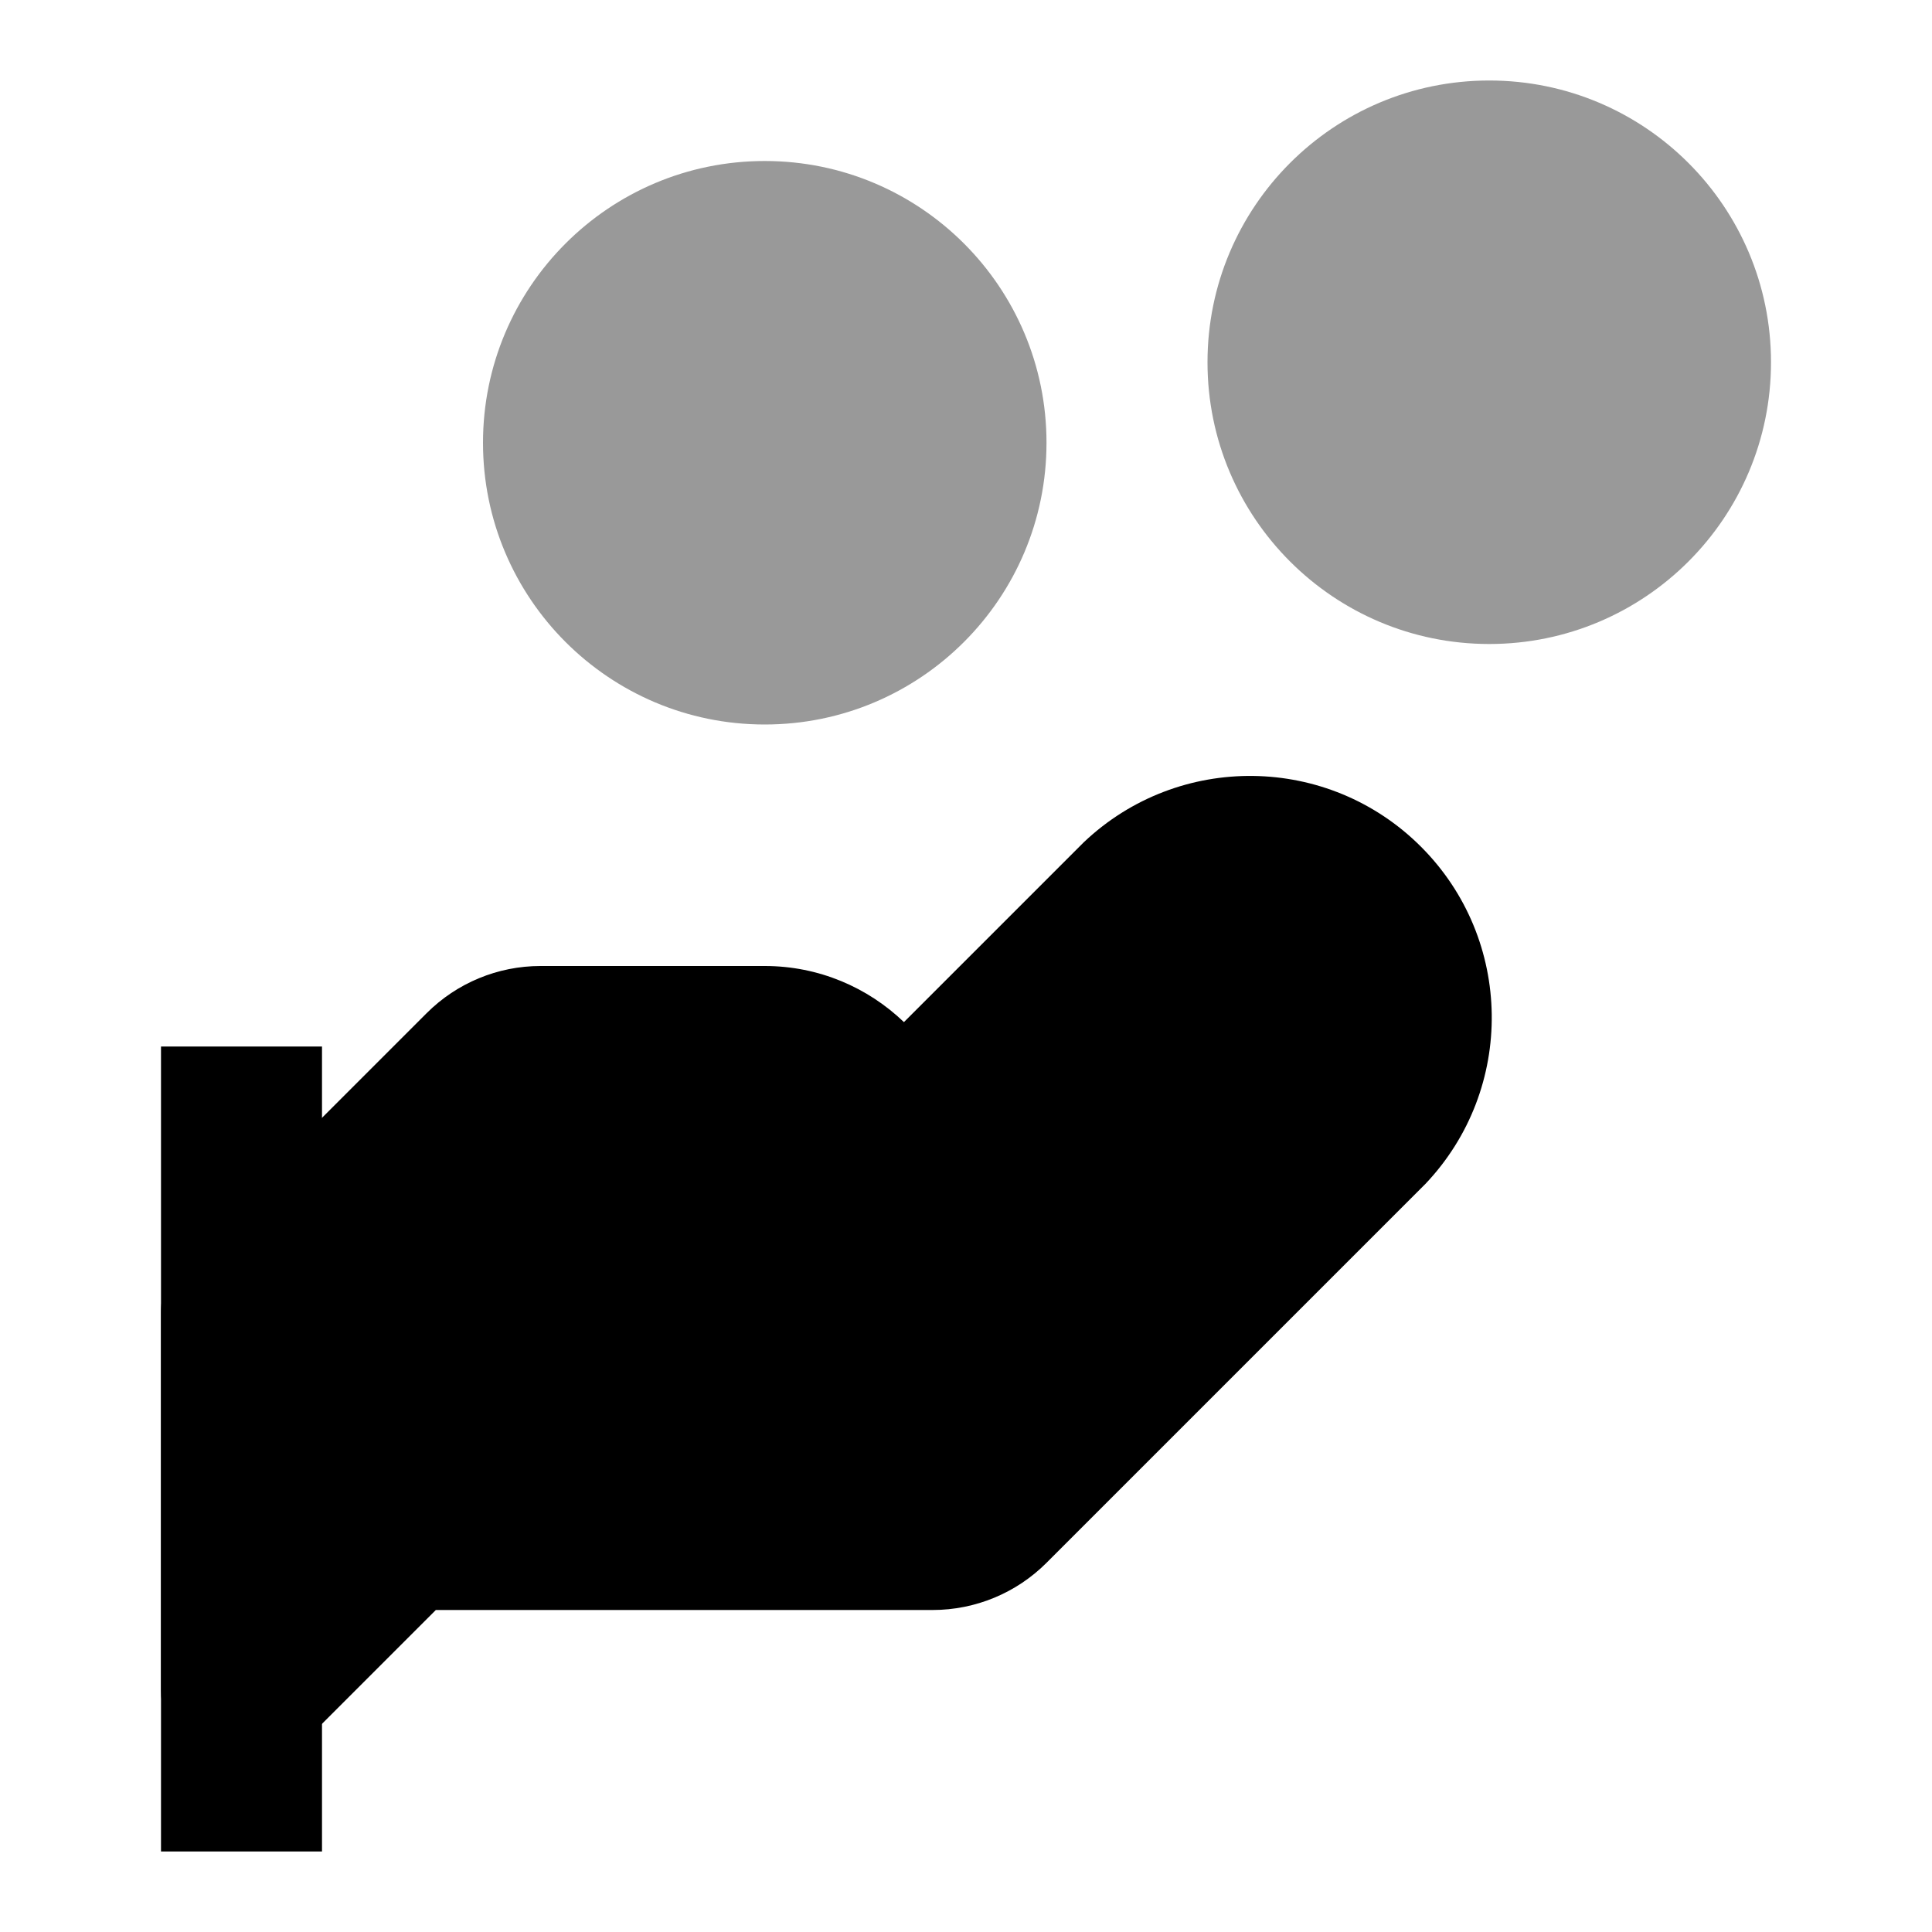
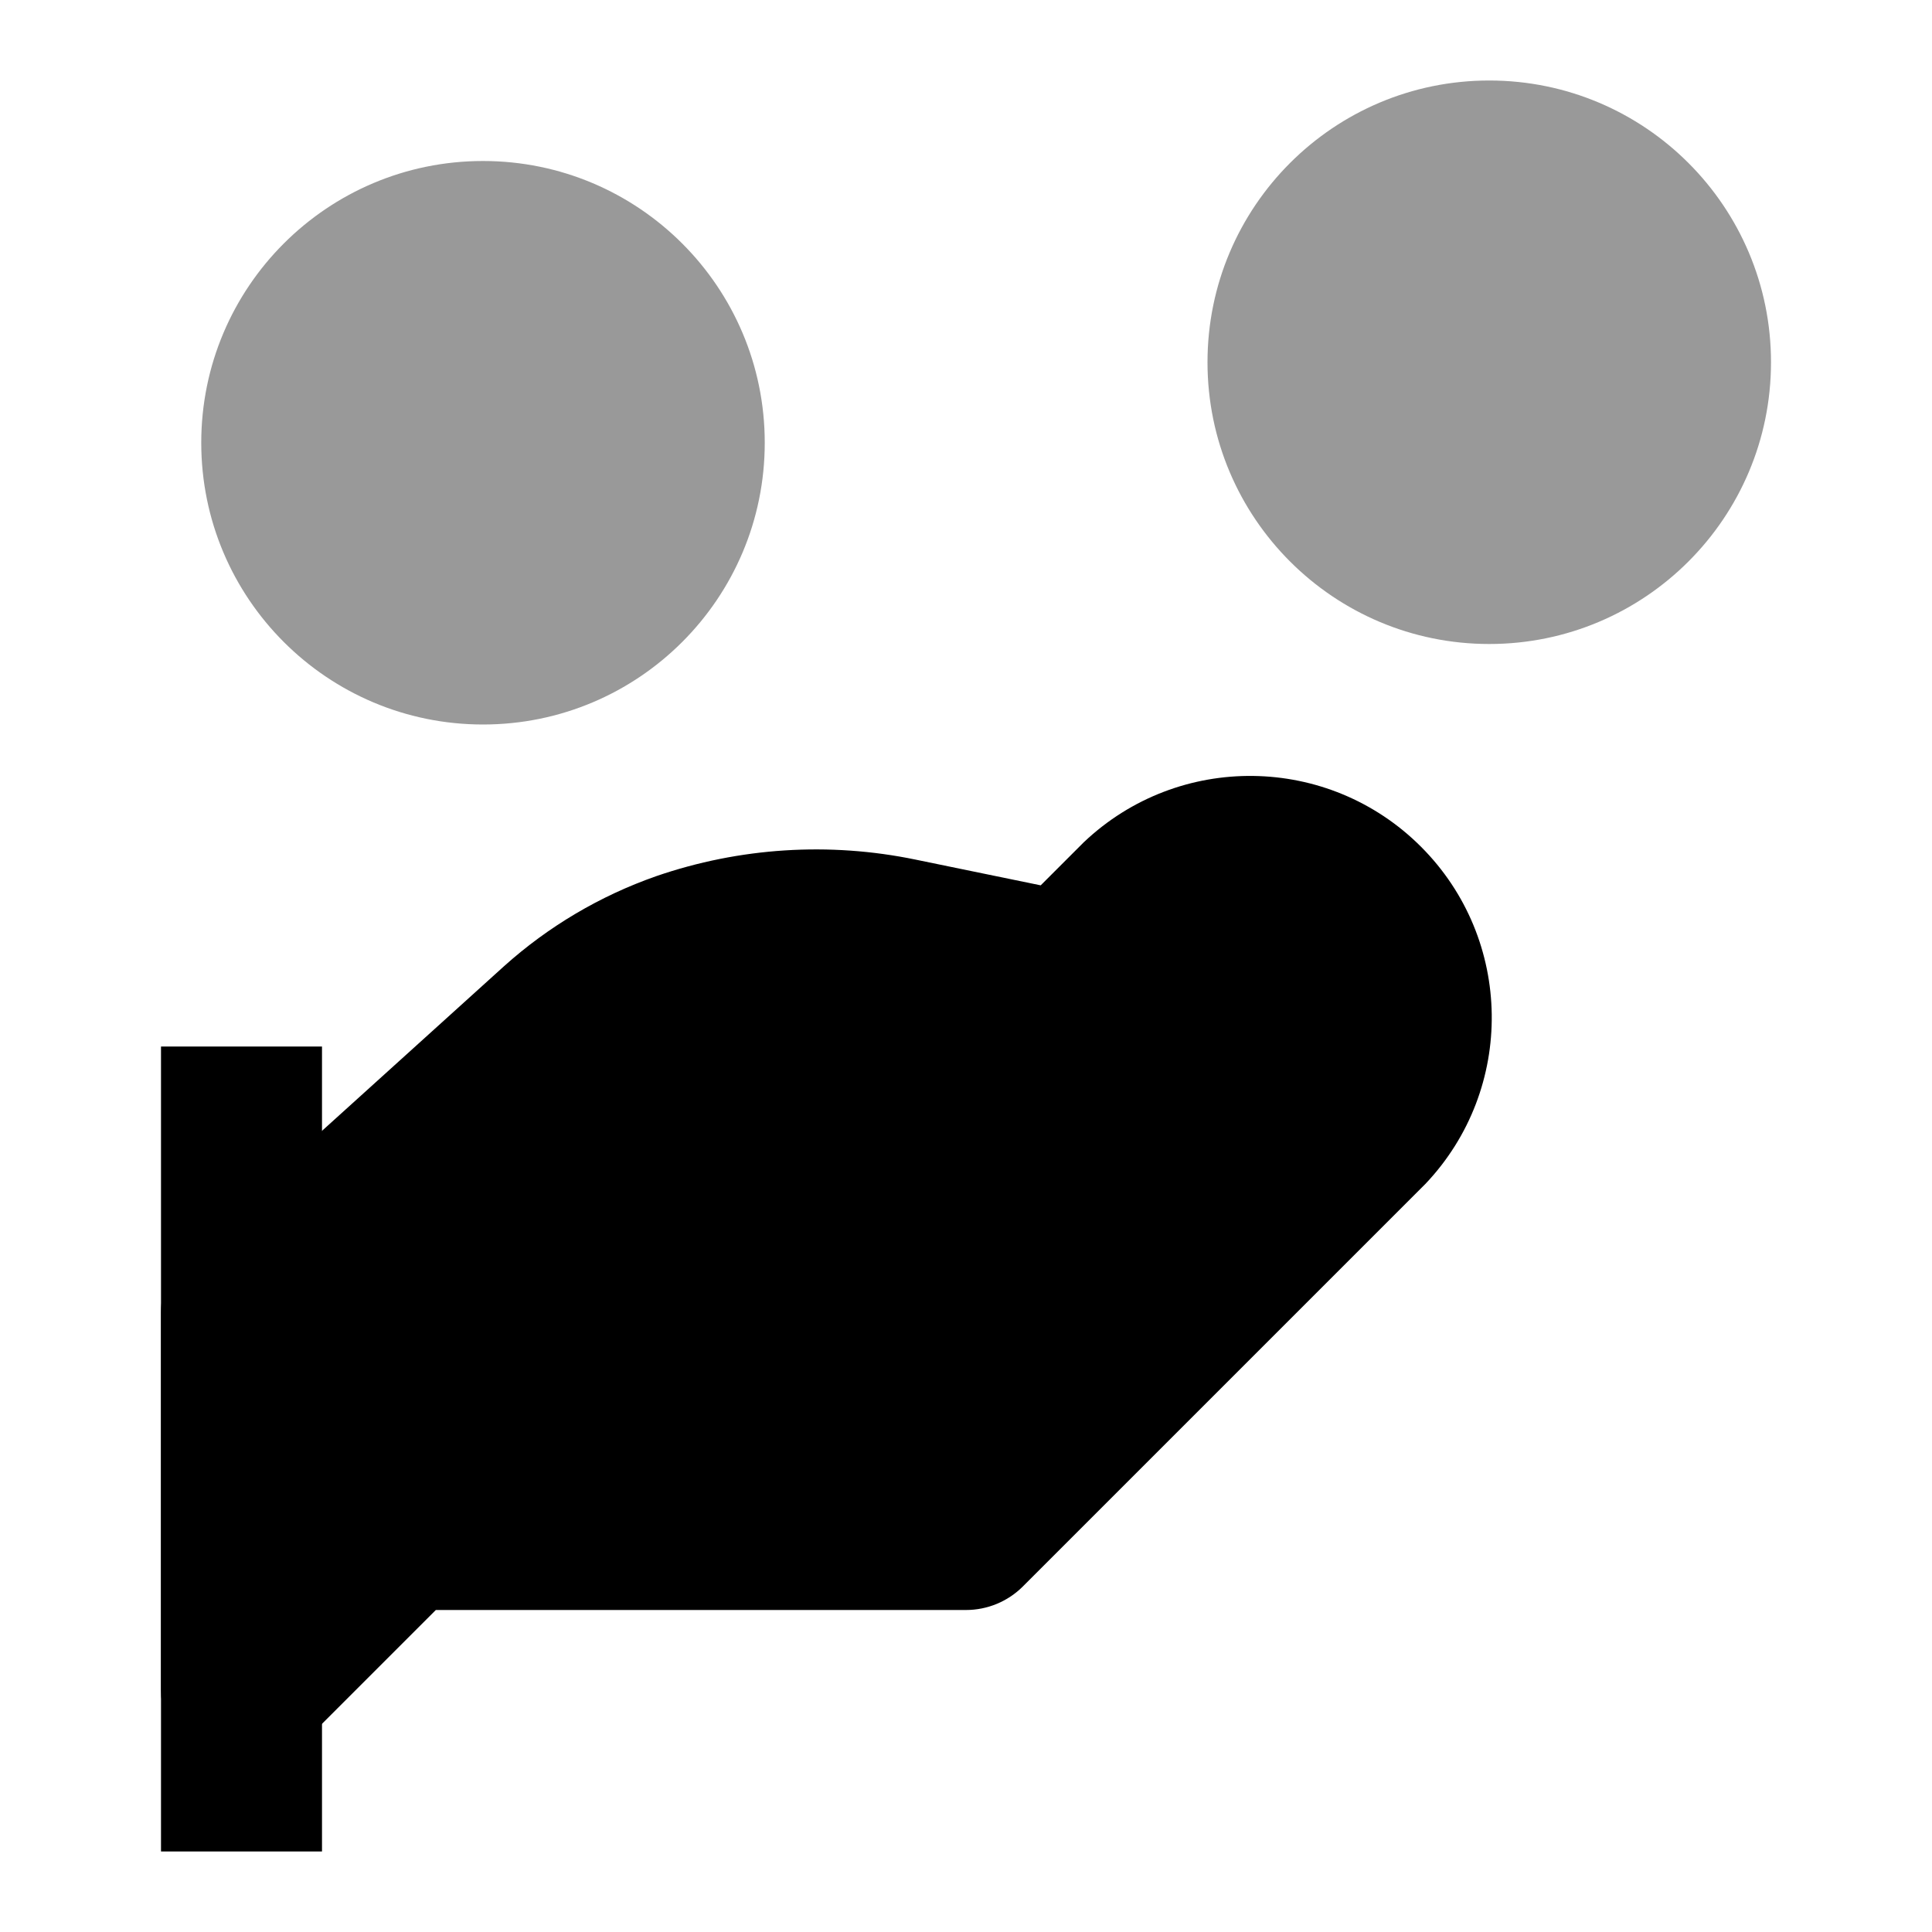
<svg xmlns="http://www.w3.org/2000/svg" width="24" height="24" fill="none" stroke="currentColor" stroke-linejoin="round" stroke-width="2" aria-hidden="true" viewBox="0 0 24 24">
-   <path fill="currentColor" fill-opacity=".4" fill-rule="evenodd" stroke="none" d="M22 4.5a3.5 3.5 0 1 1-7 0 3.5 3.5 0 0 1 7 0m-9 1a3.5 3.5 0 1 1-7 0 3.5 3.5 0 0 1 7 0" clip-rule="evenodd" />
-   <path fill="currentColor" stroke="none" d="M13.463 10.463a3.002 3.002 0 0 1 4.244 4.244L13 19.414a2 2 0 0 1-1.414.586H5.414l-1.707 1.707A1 1 0 0 1 2 21v-4.7a1 1 0 0 1 .293-.707L5.3 12.586A2 2 0 0 1 6.714 12H9.5c.671 0 1.28.266 1.729.697z" />
+   <path fill="currentColor" fill-opacity=".4" fill-rule="evenodd" stroke="none" d="M22 4.5a3.5 3.5 0 1 1-7 0 3.5 3.5 0 0 1 7 0m-12.5 1a3.5 3.5 0 1 1-7 0 3.5 3.5 0 0 1 7 0" clip-rule="evenodd" />
+   <path fill="currentColor" stroke="none" d="m2.33 15.558 3.932-3.556a5.6 5.6 0 0 1 1.89-1.118 6.1 6.1 0 0 1 3.22-.206l1.556.32.535-.535a3.002 3.002 0 0 1 4.244 4.244l-5 5A1 1 0 0 1 12 20H5.414l-1.707 1.707A1 1 0 0 1 2 21v-4.7a1 1 0 0 1 .33-.742" />
  <path d="M3 13v10" />
</svg>
